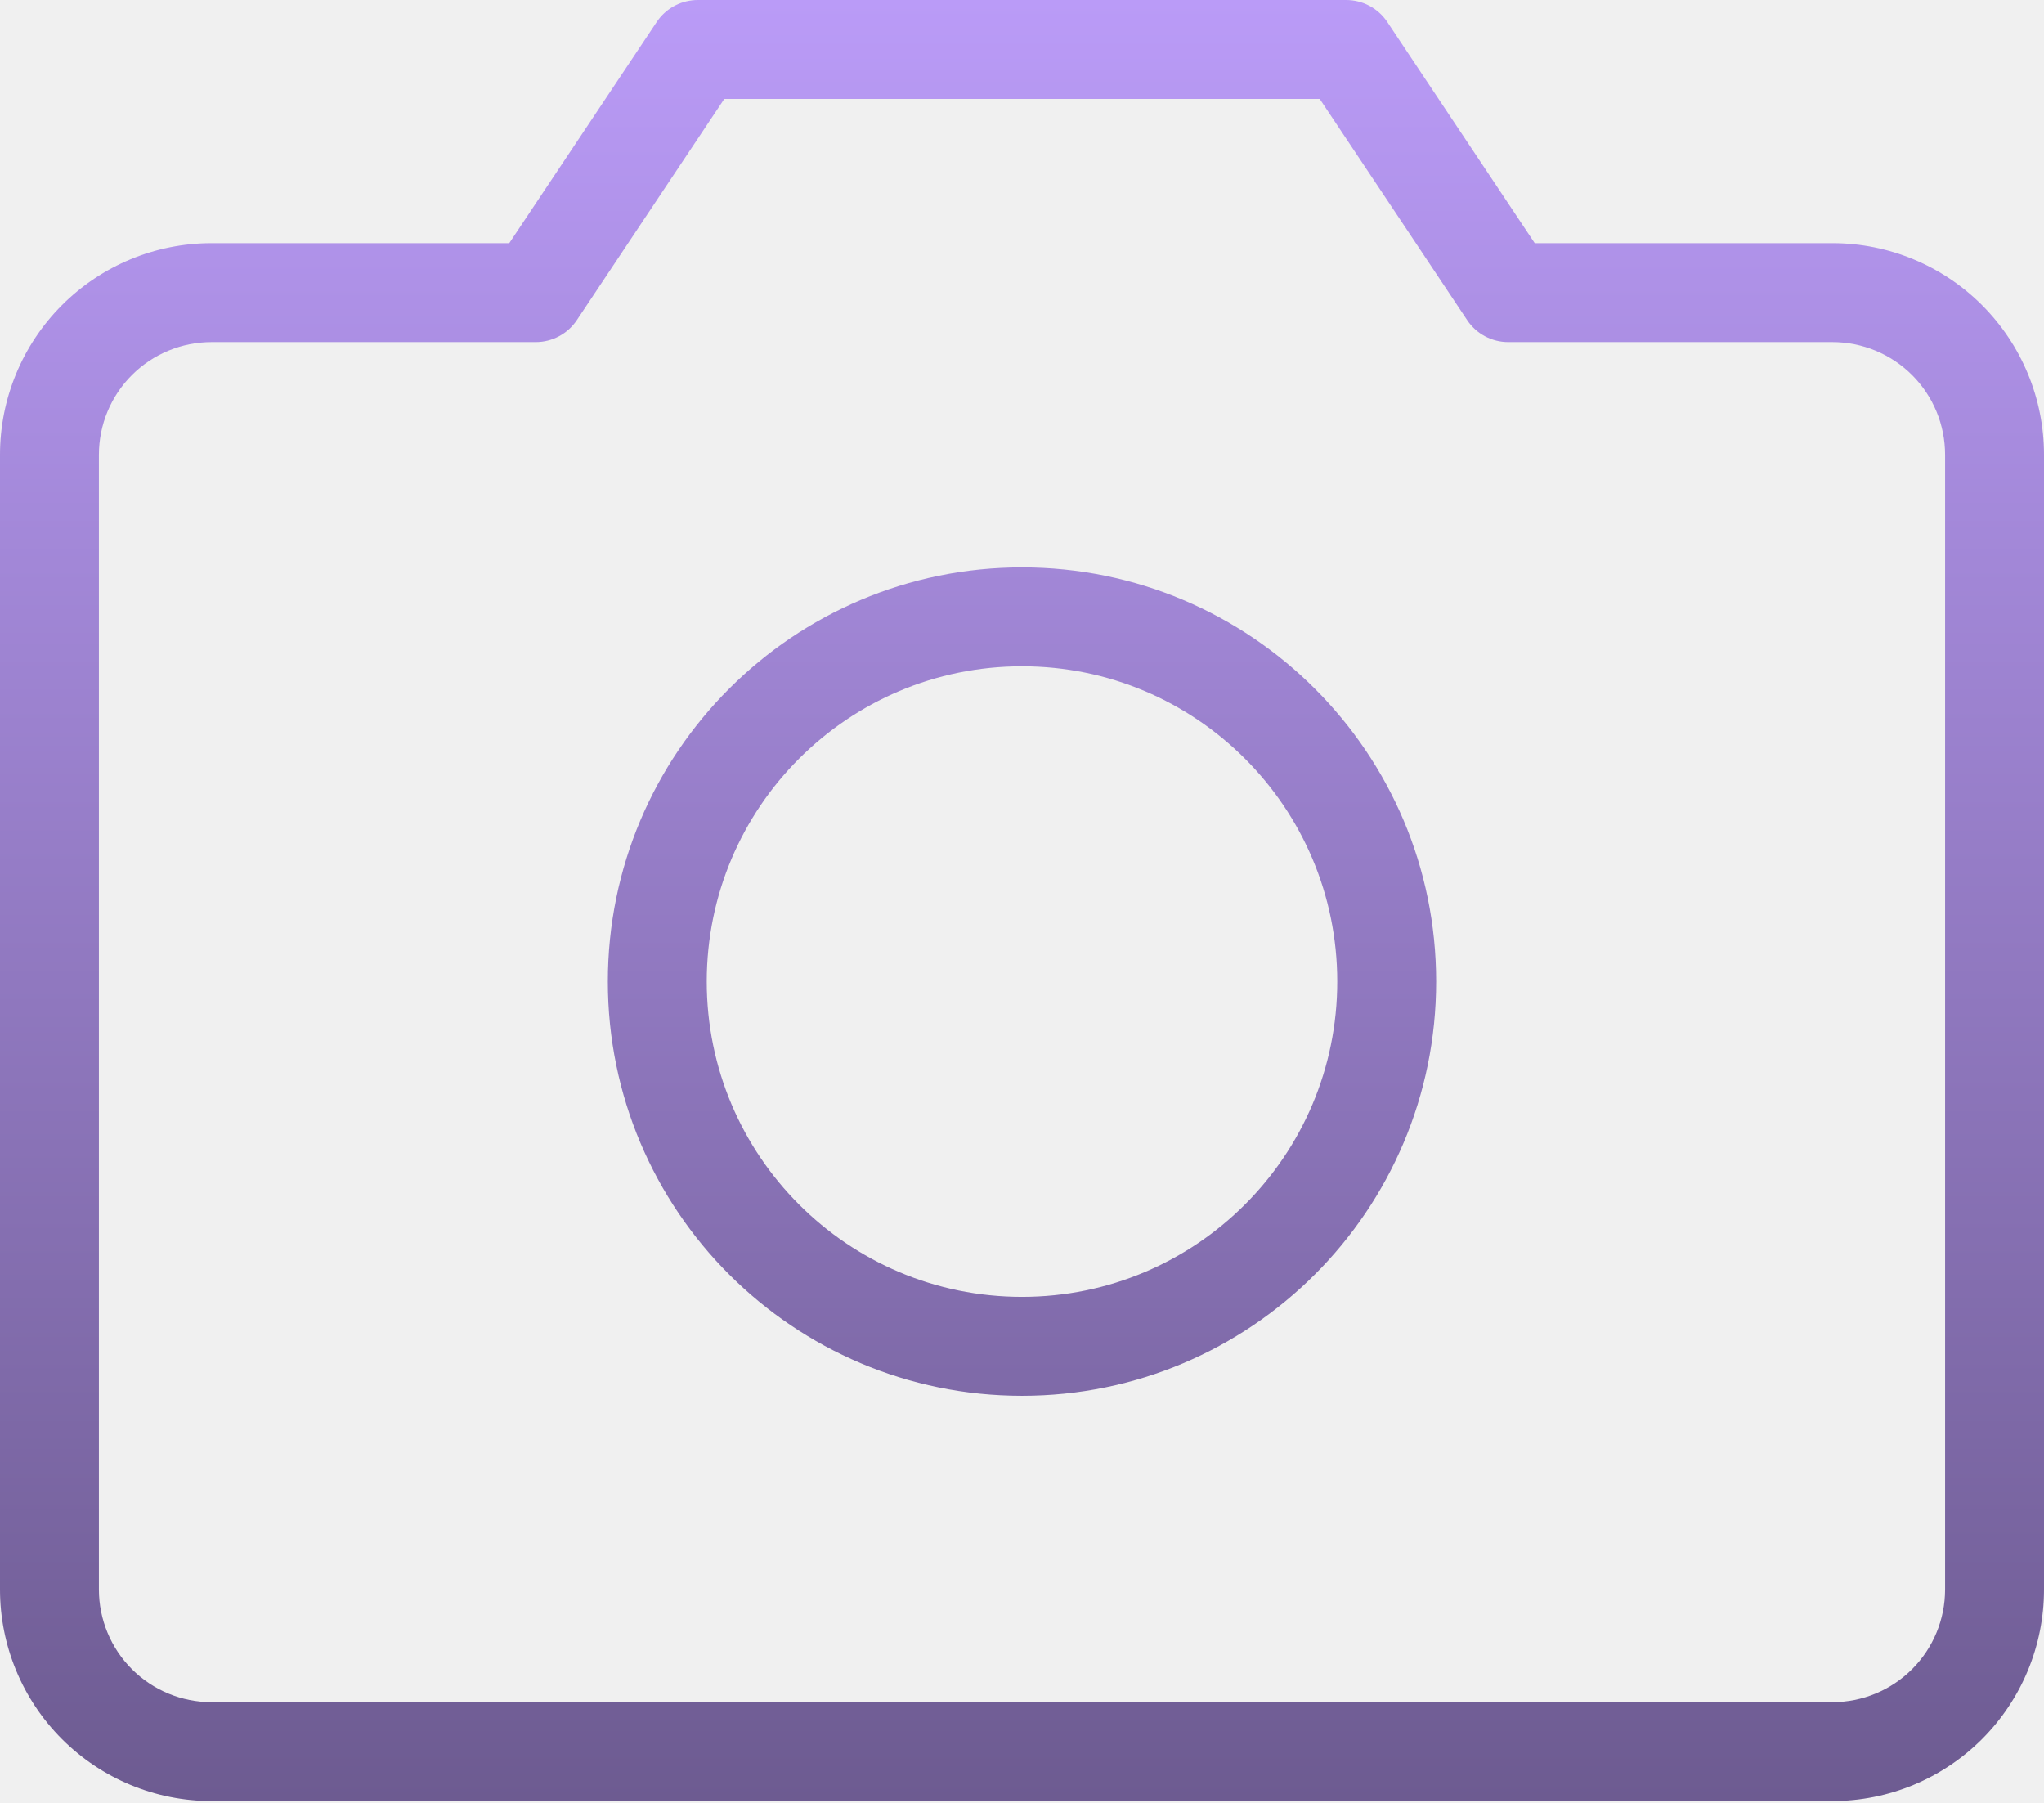
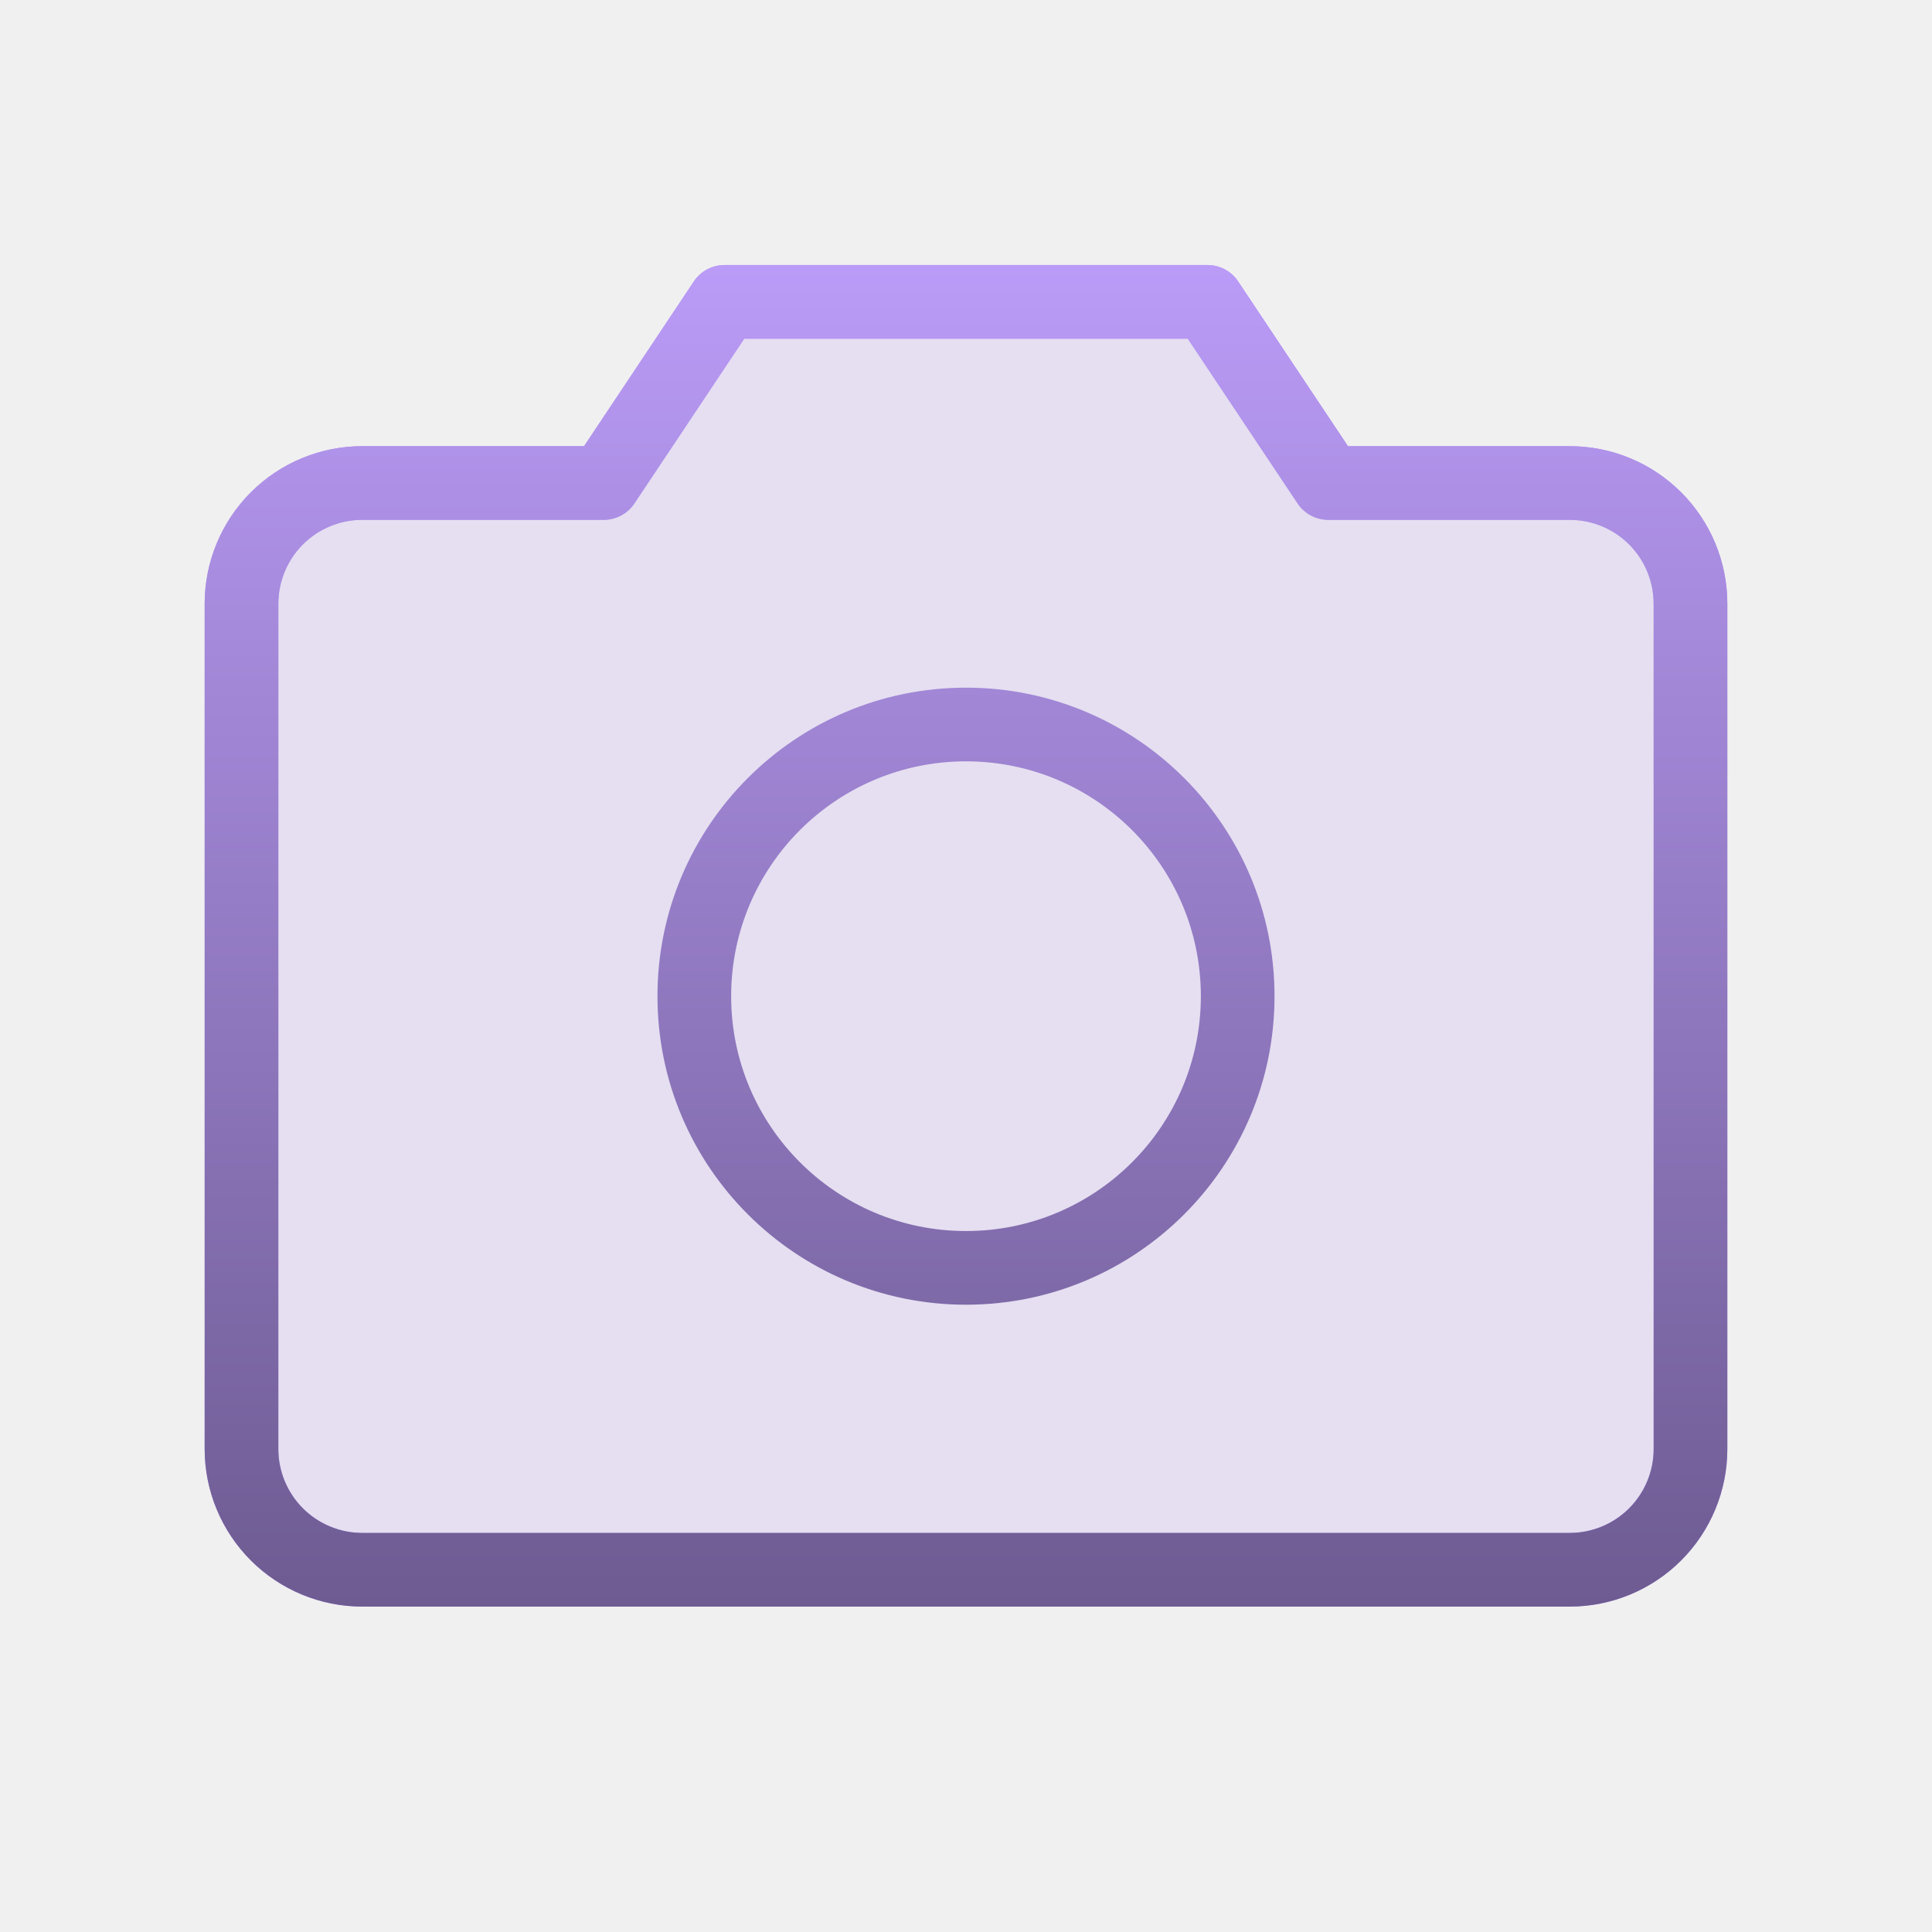
- <svg xmlns="http://www.w3.org/2000/svg" width="186" height="164" viewBox="0 0 186 164" fill="none">
-   <path d="M122.5 0C124.005 0 125.41 0.752 126.244 2.004L139.658 22.125H166.75C171.855 22.125 176.751 24.154 180.361 27.764C183.971 31.374 186 36.27 186 41.375V144.625C186 149.73 183.971 154.626 180.361 158.236C176.751 161.846 171.855 163.875 166.75 163.875H19.25C14.145 163.875 9.249 161.846 5.639 158.236C2.029 154.626 0 149.73 0 144.625V41.375C0 36.27 2.029 31.374 5.639 27.764C9.249 24.154 14.145 22.125 19.25 22.125H46.342L59.756 2.004L59.919 1.775C60.767 0.661 62.089 0 63.5 0H122.5ZM52.494 29.121C51.66 30.373 50.255 31.125 48.75 31.125H19.25C16.532 31.125 13.924 32.205 12.002 34.127C10.08 36.049 9 38.657 9 41.375V144.625C9 147.343 10.08 149.951 12.002 151.873C13.924 153.795 16.532 154.875 19.25 154.875H166.75C169.468 154.875 172.076 153.795 173.998 151.873C175.92 149.951 177 147.343 177 144.625V41.375C177 38.657 175.92 36.049 173.998 34.127C172.076 32.205 169.468 31.125 166.75 31.125H137.25C135.745 31.125 134.34 30.373 133.506 29.121L120.092 9H65.908L52.494 29.121ZM93 51.625C113.814 51.625 130.688 68.498 130.688 89.312C130.688 110.127 113.814 127 93 127C72.186 127 55.312 110.127 55.312 89.312C55.312 68.498 72.186 51.625 93 51.625ZM93 60.625C77.156 60.625 64.312 73.469 64.312 89.312C64.312 105.156 77.156 118 93 118C108.844 118 121.688 105.156 121.688 89.312C121.688 73.469 108.844 60.625 93 60.625Z" fill="url(#paint0_linear_1129_22146)" />
+ <svg xmlns="http://www.w3.org/2000/svg" width="236" height="236" viewBox="0 0 236 236" fill="none">
+   <g clip-path="url(#clip0_1129_22143)">
+     <path d="M191.75 191.75H44.25C40.338 191.75 36.586 190.196 33.82 187.43C31.054 184.664 29.5 180.912 29.5 177V73.75C29.5 69.838 31.054 66.086 33.82 63.32C36.586 60.554 40.338 59 44.25 59H73.75L88.5 36.875H147.5L162.25 59H191.75C195.662 59 199.414 60.554 202.18 63.32C204.946 66.086 206.5 69.838 206.5 73.75V177C206.5 180.912 204.946 184.664 202.18 187.43C199.414 190.196 195.662 191.75 191.75 191.75Z" fill="#BA9BF7" fill-opacity="0.2" stroke="#BA9BF7" stroke-width="9" stroke-linecap="round" stroke-linejoin="round" />
+     <path d="M147.5 32.375C149.005 32.375 150.41 33.127 151.244 34.379L164.658 54.5H191.75C196.855 54.5 201.751 56.529 205.361 60.139C208.971 63.749 211 68.645 211 73.75V177C211 182.105 208.971 187.001 205.361 190.611C201.751 194.221 196.855 196.25 191.75 196.25H44.25C39.145 196.25 34.249 194.221 30.639 190.611C27.029 187.001 25 182.105 25 177V73.75C25 68.645 27.029 63.749 30.639 60.139C34.249 56.529 39.145 54.5 44.25 54.5H71.342L84.756 34.379L84.919 34.15C85.766 33.036 87.089 32.375 88.5 32.375H147.5ZM77.494 61.496C76.659 62.748 75.255 63.5 73.75 63.5H44.25C41.532 63.5 38.924 64.58 37.002 66.502C35.08 68.424 34 71.031 34 73.75V177C34 179.718 35.08 182.326 37.002 184.248C38.924 186.17 41.532 187.25 44.25 187.25H191.75C194.468 187.25 197.076 186.17 198.998 184.248C200.92 182.326 202 179.718 202 177V73.75C202 71.031 200.92 68.424 198.998 66.502C197.076 64.58 194.468 63.5 191.75 63.5H162.25C160.745 63.5 159.34 62.748 158.506 61.496L145.092 41.375H90.908L77.494 61.496ZM118 84C138.814 84 155.688 100.873 155.688 121.688C155.688 142.502 138.814 159.375 118 159.375C97.186 159.375 80.312 142.502 80.312 121.688C80.312 100.873 97.186 84 118 84ZM118 93C102.156 93 89.312 105.844 89.312 121.688C89.312 137.531 102.156 150.375 118 150.375C133.844 150.375 146.688 137.531 146.688 121.688C146.688 105.844 133.844 93 118 93Z" fill="url(#paint0_linear_1129_22143)" />
+   </g>
  <defs>
-     <linearGradient id="paint0_linear_1129_22146" x1="93" y1="0" x2="93" y2="163.875" gradientUnits="userSpaceOnUse">
+     <linearGradient id="paint0_linear_1129_22143" x1="118" y1="32.375" x2="118" y2="196.25" gradientUnits="userSpaceOnUse">
      <stop stop-color="#BA9BF7" />
      <stop offset="1" stop-color="#6D5B91" />
    </linearGradient>
+     <clipPath id="clip0_1129_22143">
+       <rect width="236" height="236" fill="white" />
+     </clipPath>
  </defs>
</svg>
